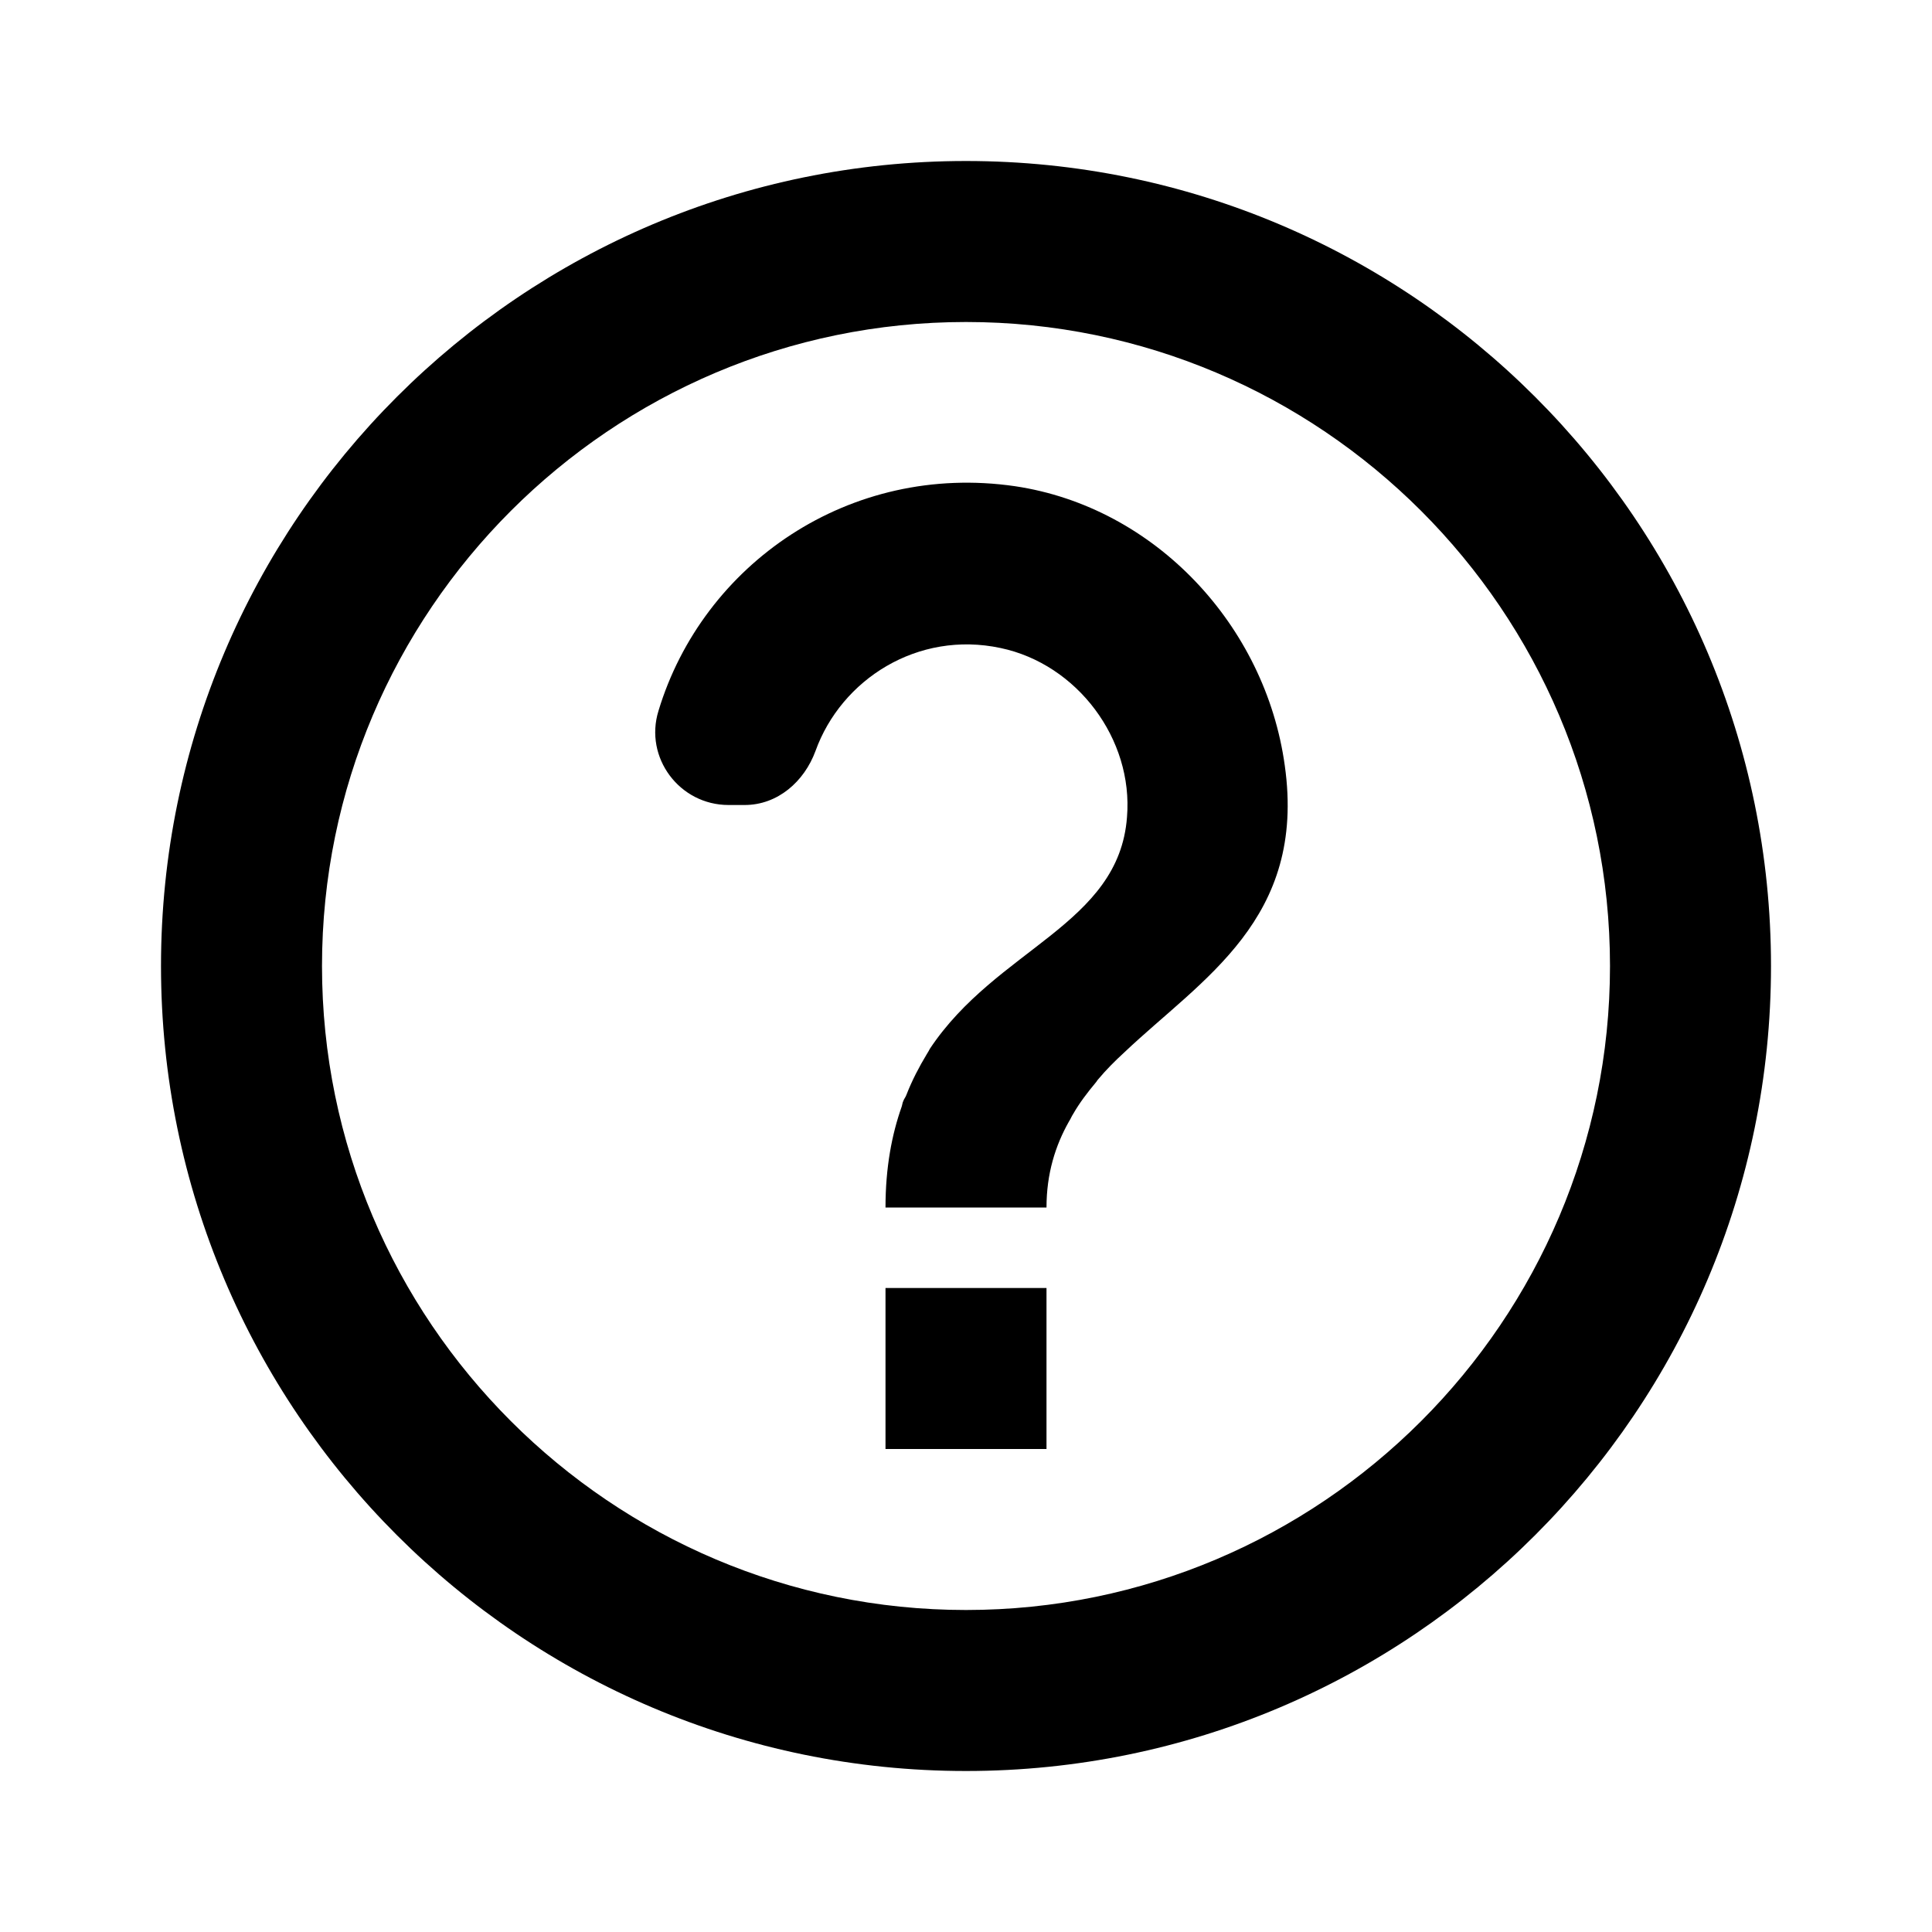
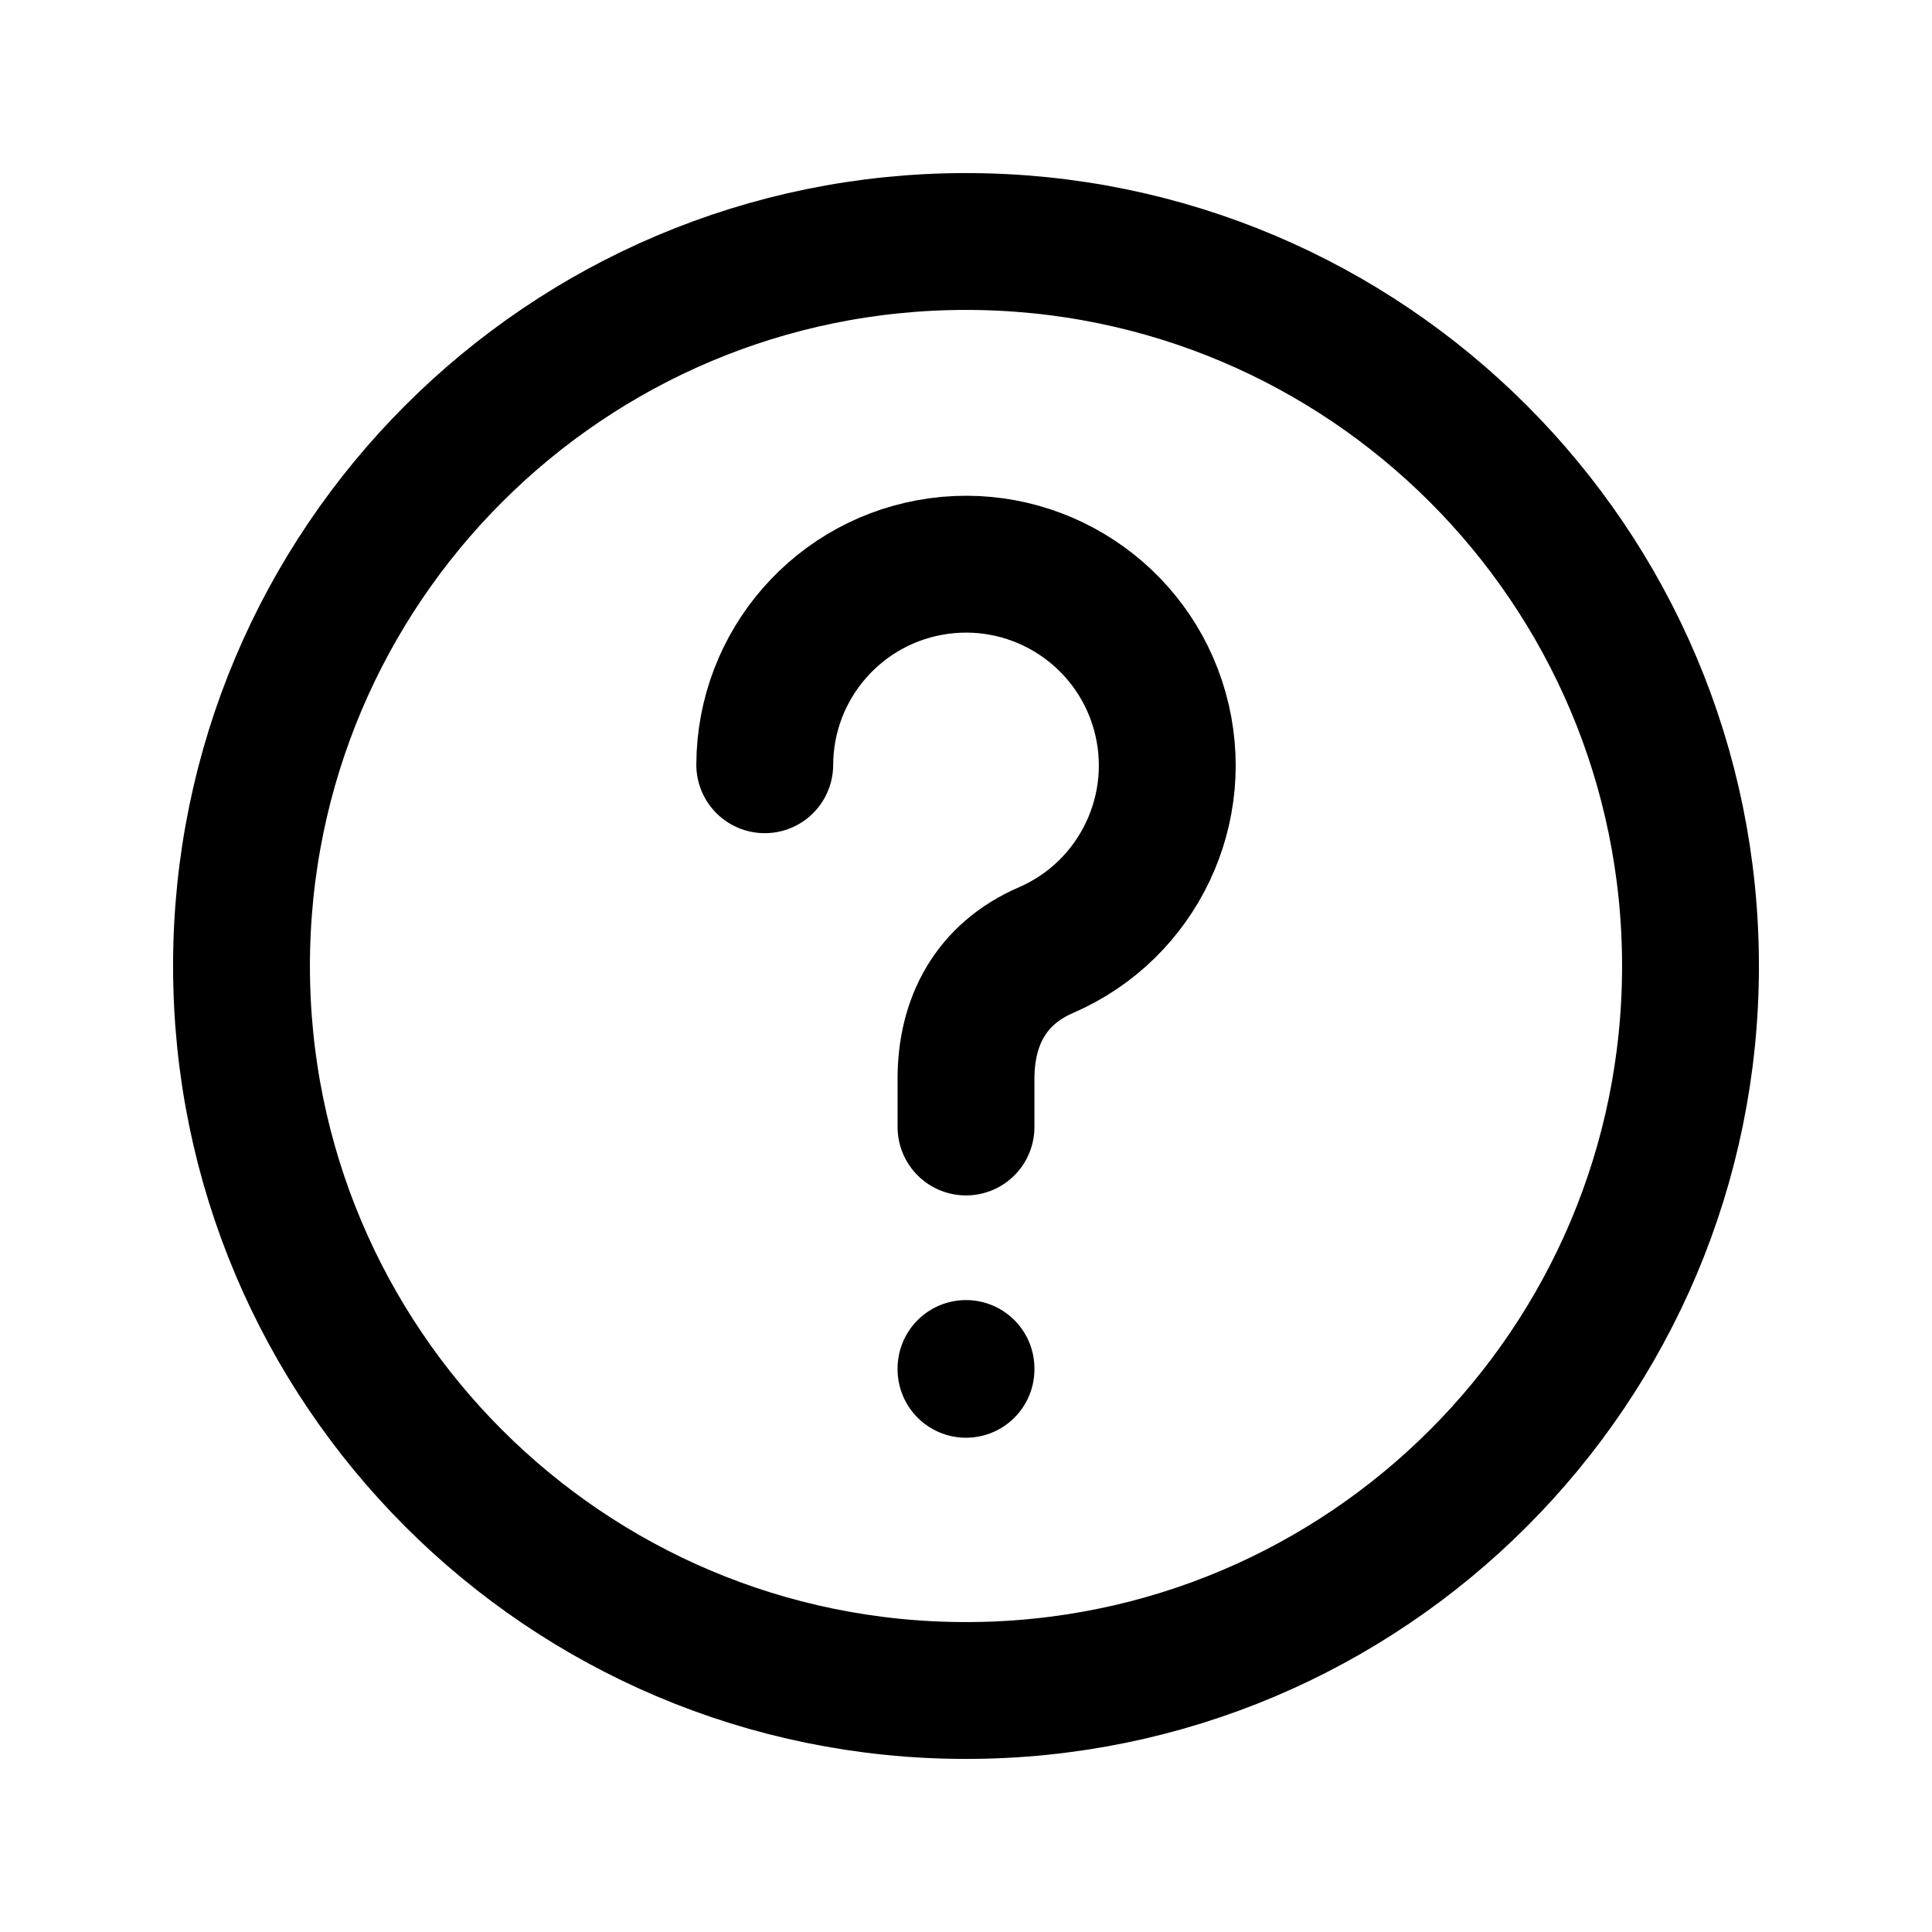
- <svg xmlns="http://www.w3.org/2000/svg" width="24" height="24" viewBox="0 0 24 24" fill="none">
-   <path d="M12 2C17.52 2 22 6.48 22 12C22 17.52 17.52 22 12 22C6.48 22 2 17.52 2 12C2 6.48 6.48 2 12 2ZM12 4C7.59 4 4 7.59 4 12C4 16.41 7.59 20 12 20C16.41 20 20 16.41 20 12C20 7.59 16.41 4 12 4ZM13 18H11V16H13V18ZM8.18 8.83C8.73 7.01 10.55 5.74 12.61 6.04C14.35 6.3 15.72 7.77 15.96 9.51C16.23 11.42 14.93 12.16 13.97 13.07C13.85 13.18 13.74 13.29 13.64 13.41C13.63 13.42 13.62 13.44 13.61 13.45C13.51 13.57 13.41 13.7 13.33 13.84C13.31 13.87 13.3 13.9 13.28 13.93C13.11 14.23 13 14.58 13 15H11C11 14.5 11.08 14.09 11.2 13.75C11.21 13.72 11.21 13.7 11.22 13.68C11.23 13.65 11.25 13.63 11.26 13.6C11.33 13.42 11.42 13.249 11.51 13.1C11.52 13.08 11.53 13.07 11.54 13.05C11.54 13.04 11.55 13.04 11.55 13.03C12.38 11.78 13.9 11.49 14 10.15C14.08 9.18 13.38 8.25 12.43 8.05C11.4 7.83 10.45 8.44 10.13 9.33C9.99 9.71 9.66 10 9.25 10H9.05C8.44 10 8 9.41 8.18 8.83Z" fill="black" />
+ <svg xmlns="http://www.w3.org/2000/svg" width="24" height="24" viewBox="0 0 24 24">
+   <g fill="none" stroke="black" stroke-width="1.7" stroke-linecap="round" stroke-linejoin="round">
+     <circle cx="12" cy="12" r="9" />
+     <path d="M9.5 9.5a2.5 2.5 0 1 1 3.5 2.3c-.7.3-1 .9-1 1.6v.6M12 17v.01" />
+   </g>
</svg>
